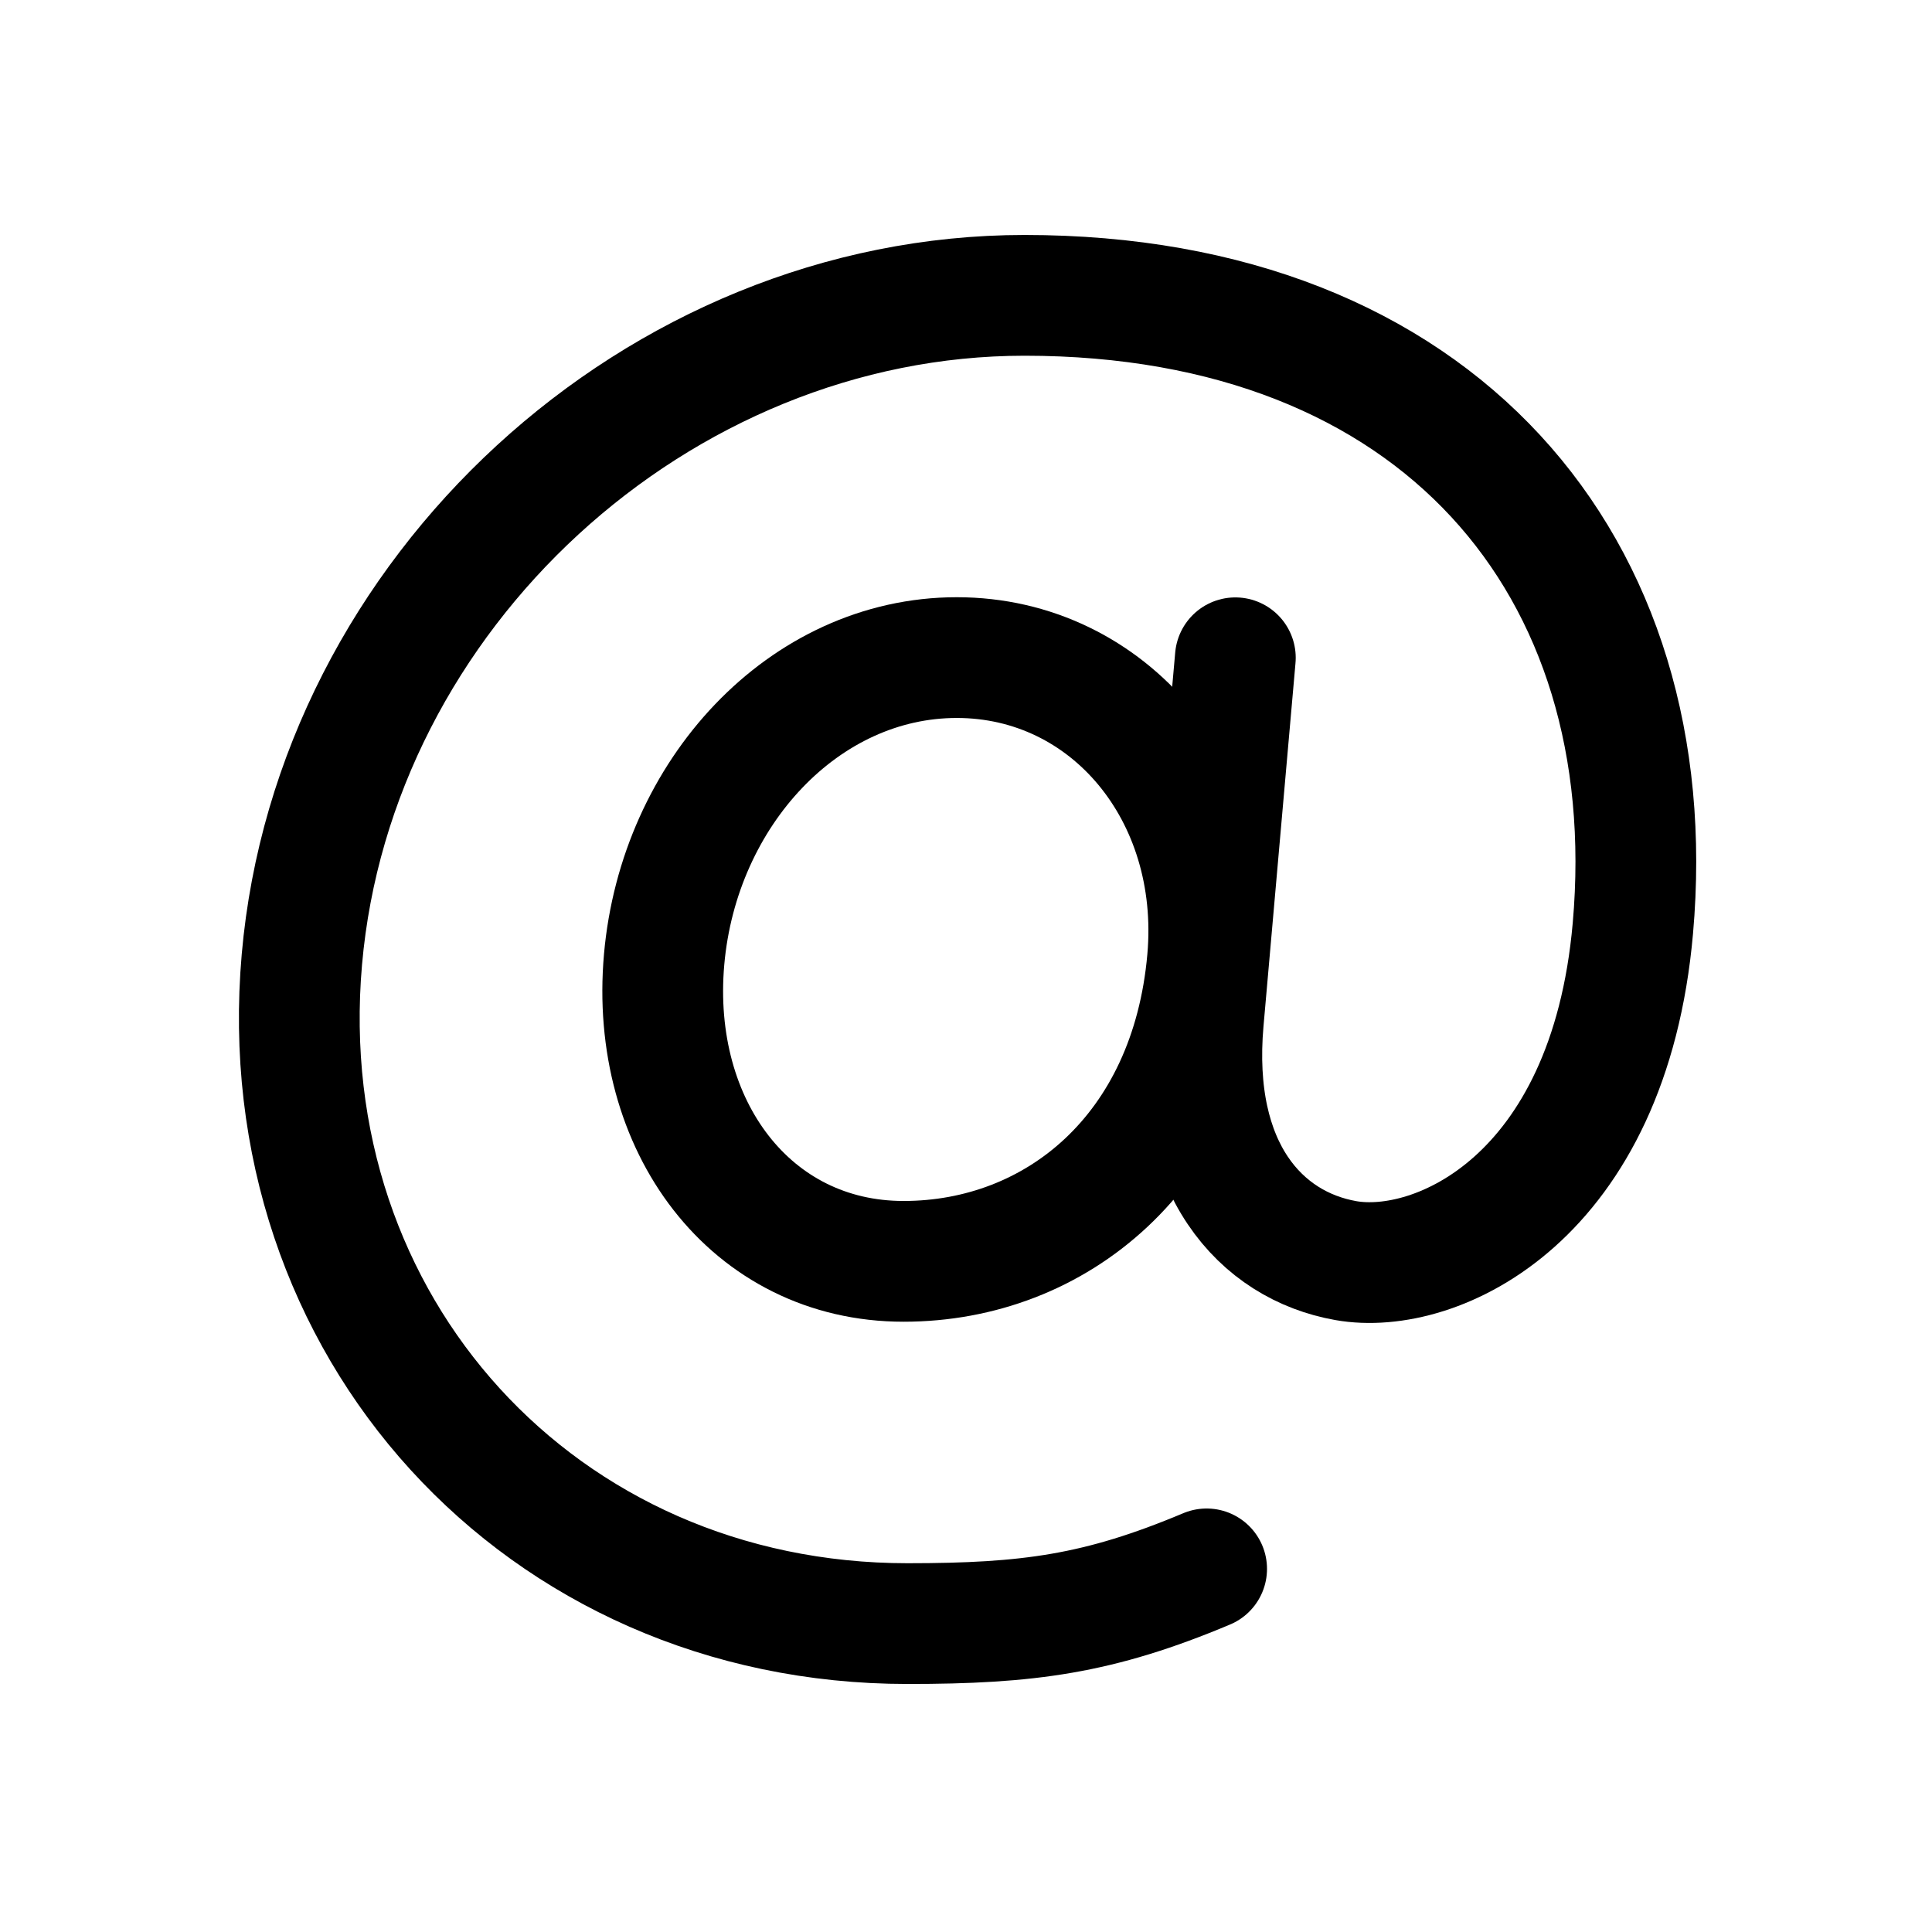
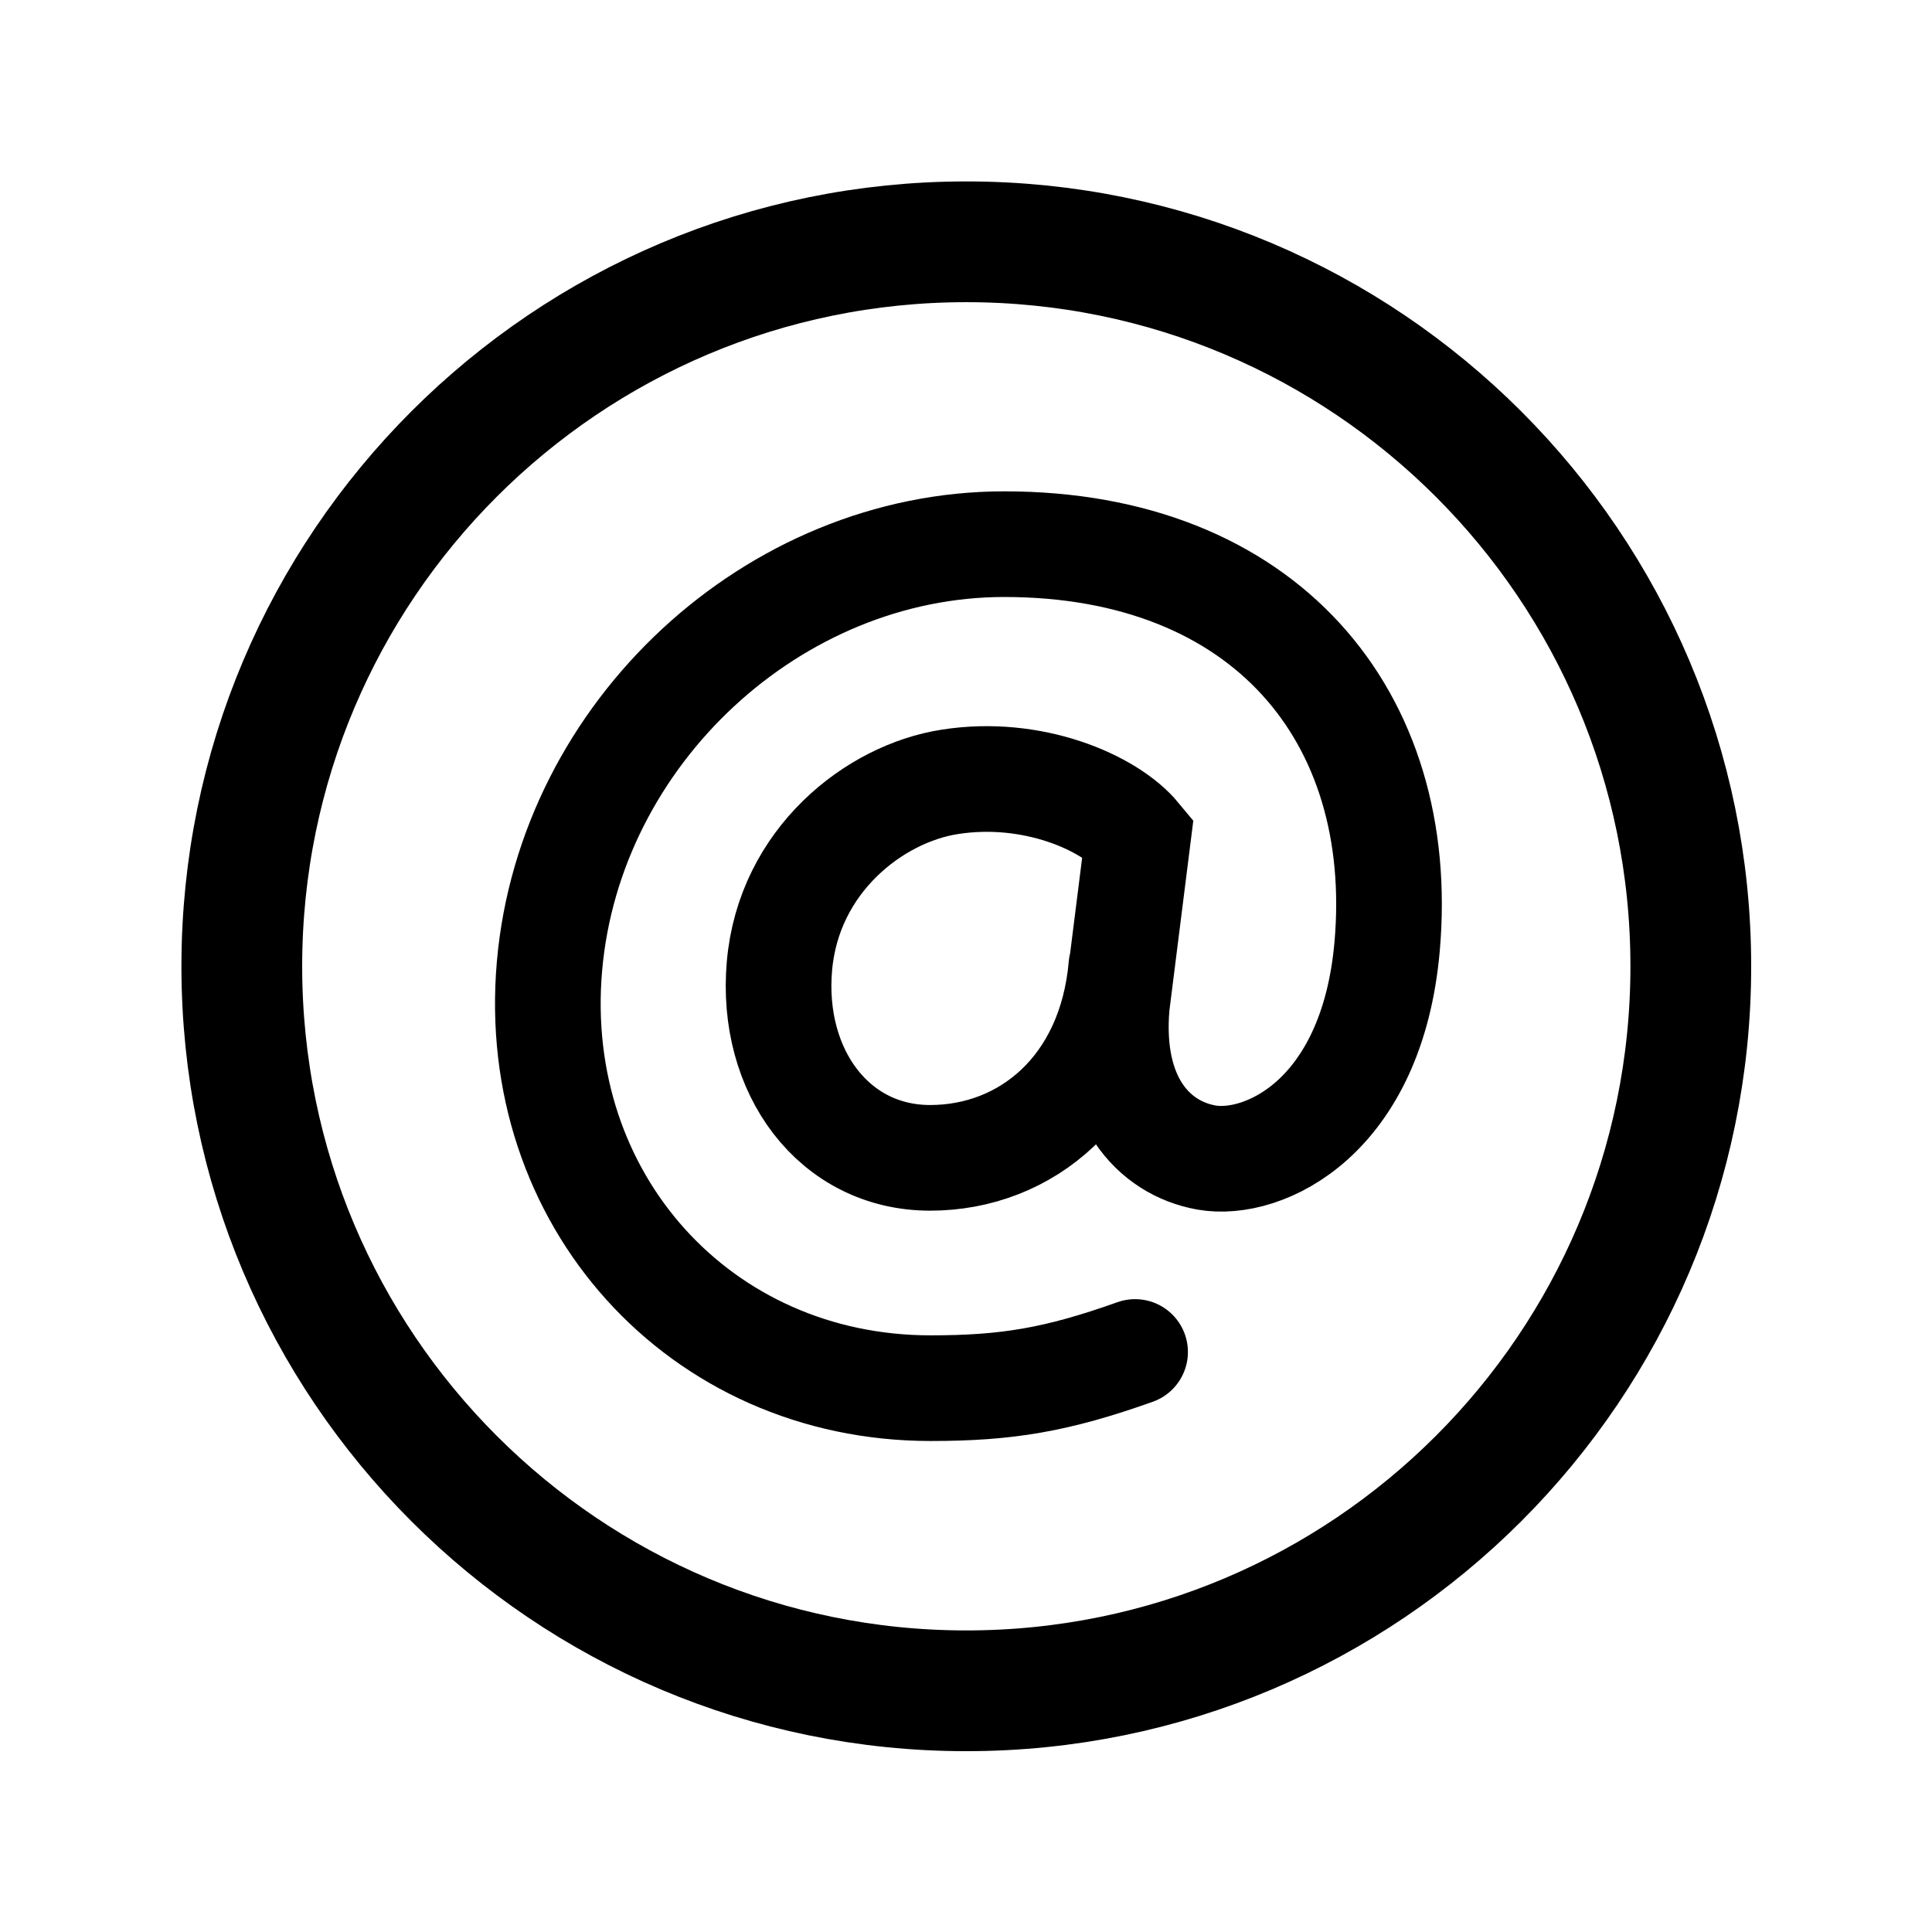
<svg xmlns="http://www.w3.org/2000/svg" class="ionicon" viewBox="0 0 512 512">
-   <path d="M320 254.27c-4.5 51-40.12 80-80.55 80s-67.34-35.82-63.45-80 37.12-80 77.55-80 70.33 36 66.45 80z" fill="none" stroke="currentColor" stroke-linecap="round" stroke-linejoin="round" stroke-width="32" />
-   <path d="M319.77 415.77c-28.56 12-47.28 14.5-79.28 14.5-97.2 0-169-78.8-160.49-176s94.31-176 191.51-176C381 78.27 441.19 150 432.73 246c-6.31 71.67-52.11 92.32-76.09 88.07-22.56-4-41.18-24.42-37.74-63.5l8.48-96.25" fill="none" stroke="currentColor" stroke-linecap="round" stroke-linejoin="round" stroke-width="32" />
+   <path d="M448.08 256.08c0-106-86-192-192-192s-192 86-192 192 86 192 192 192 192-85.97 192-192z" fill="none" stroke="currentColor" stroke-miterlimit="10" stroke-width="32" />
+   <path d="M300.81 358.29c-20.83 7.42-34.05 9.59-54.19 9.59-61.17 0-106.39-50.07-101-111.84S205 144.21 266.14 144.21c68.92 0 106.79 45.55 101.47 106.55-4 45.54-32.8 58.66-47.89 56-14.2-2.55-25.92-15.52-23.75-40.35l5.62-44.66c-7.58-9.17-28.11-18-49.93-14.54C231.77 210.3 209 228 206.56 256s14.49 50.84 39.93 50.84 47.86-18.39 50.69-50.84" fill="none" stroke="currentColor" stroke-linecap="round" stroke-miterlimit="10" stroke-width="28" />
</svg>
